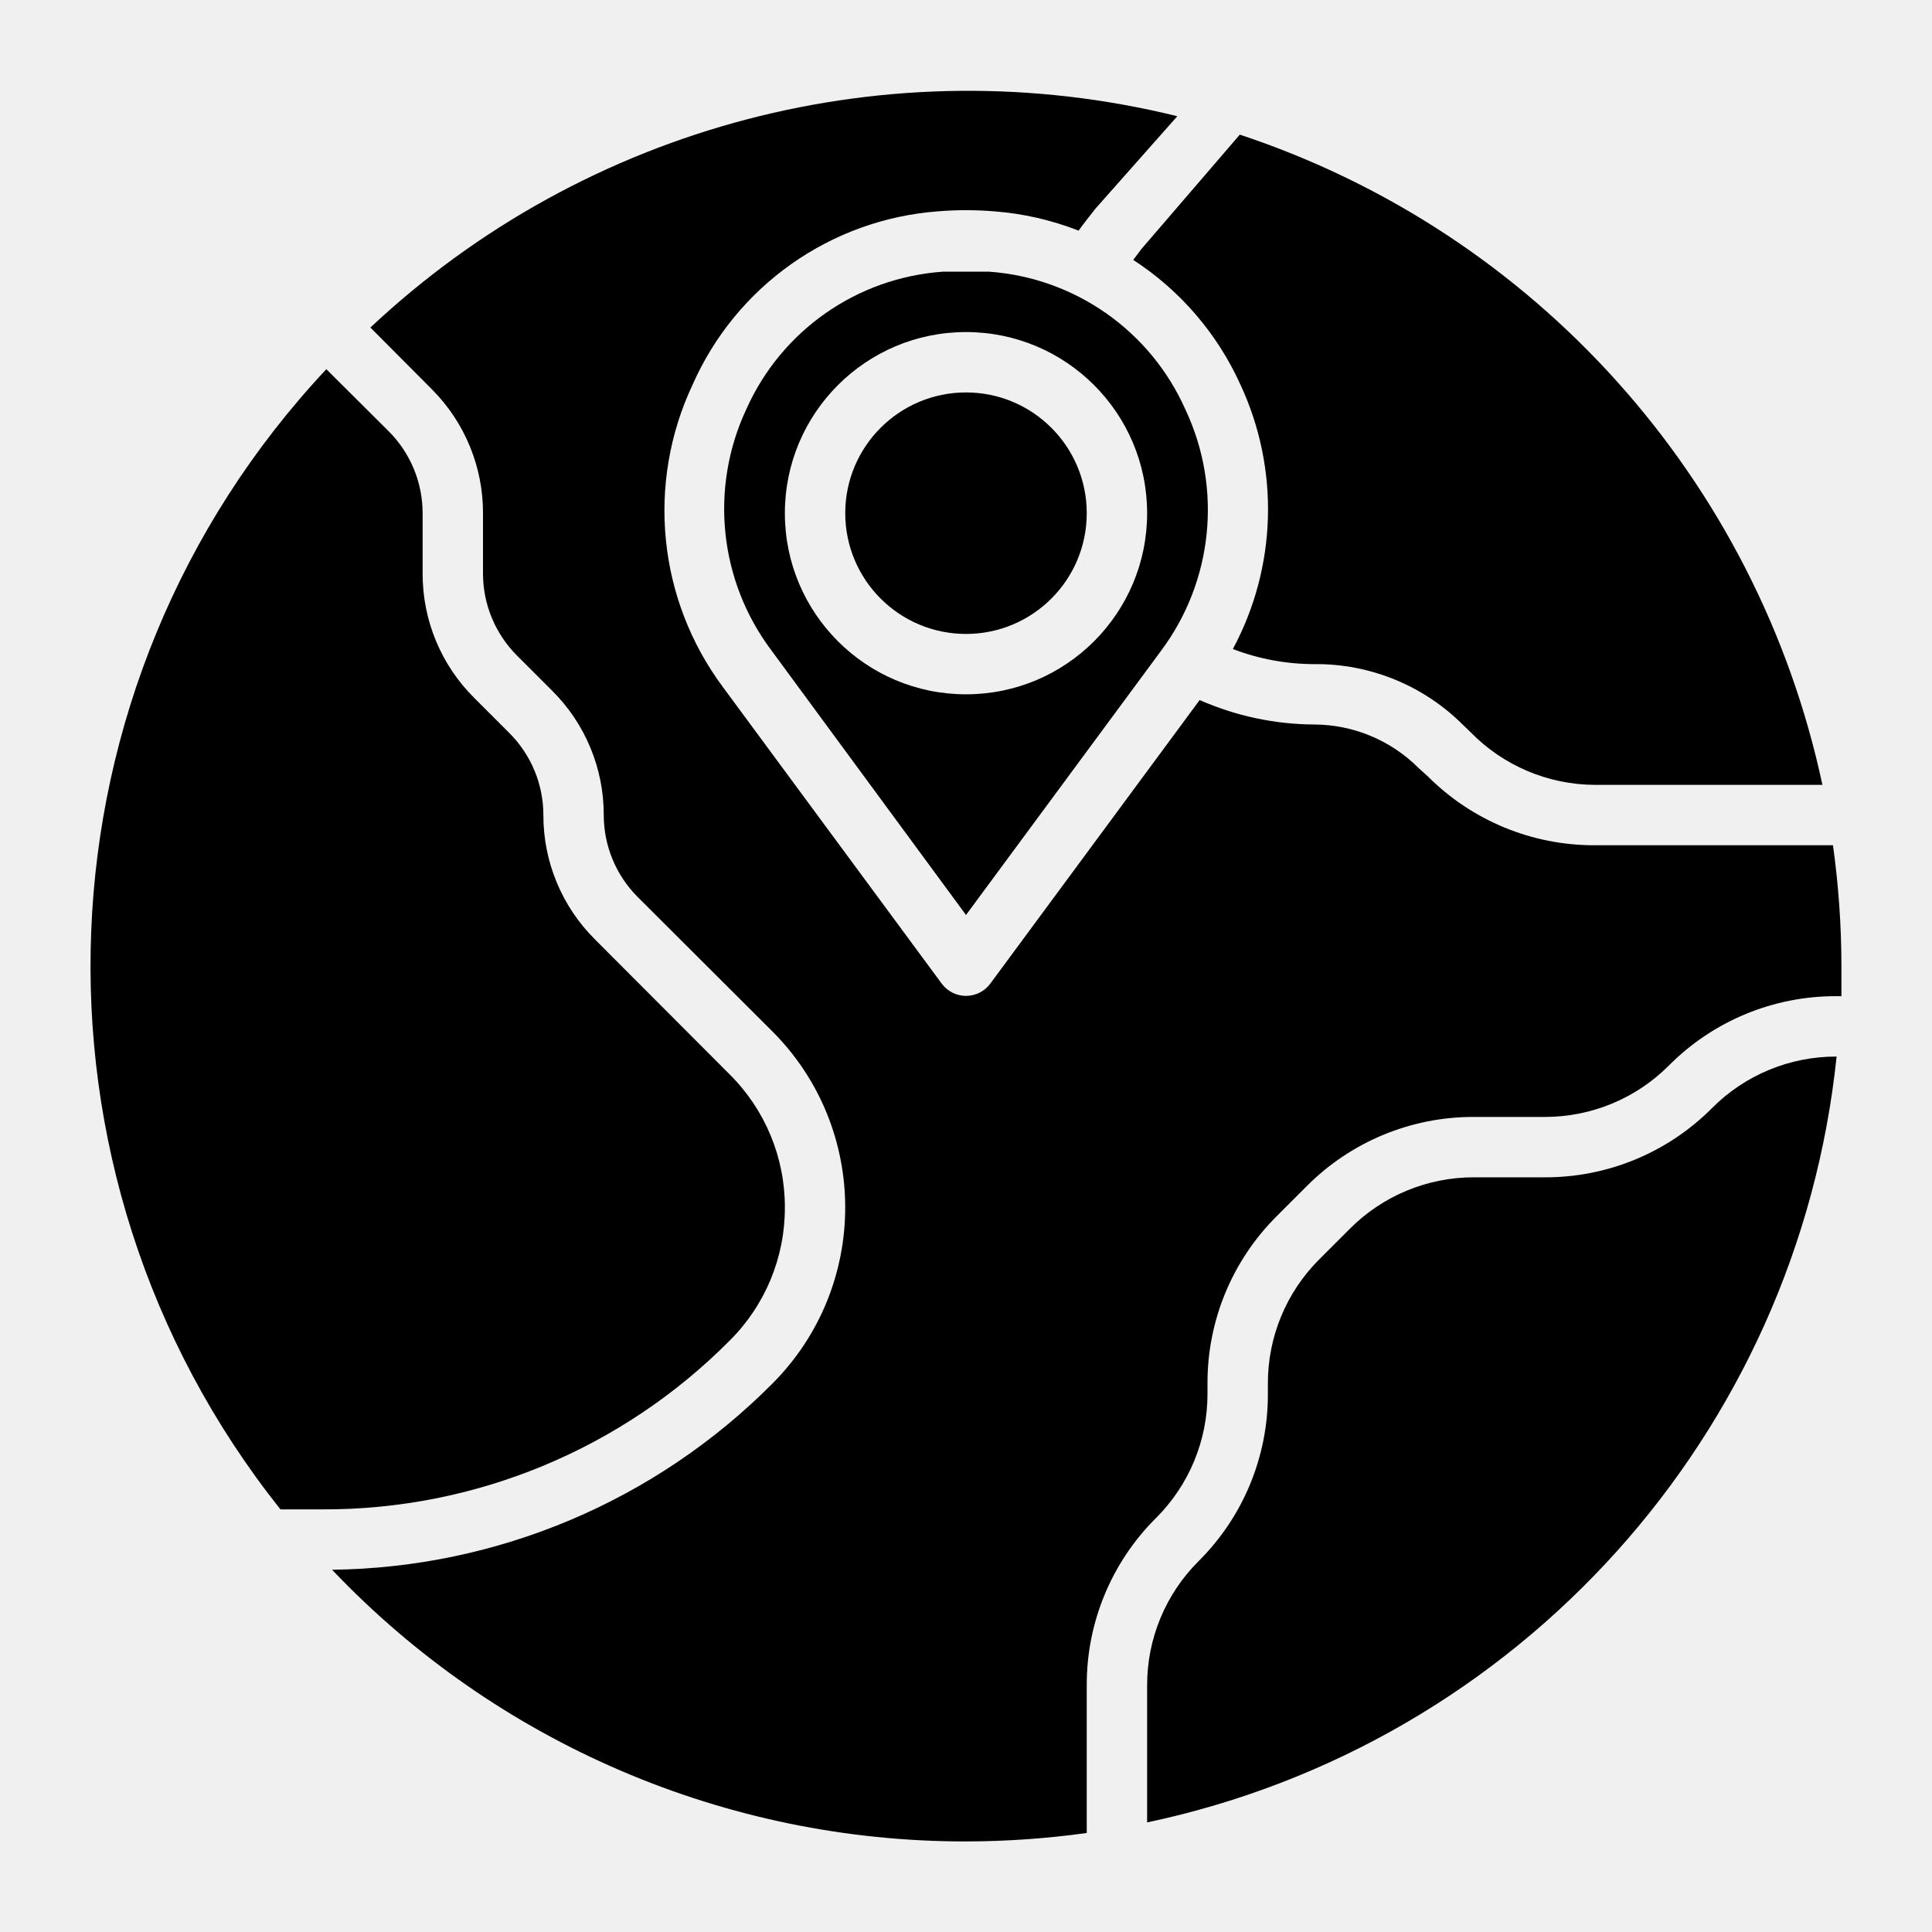
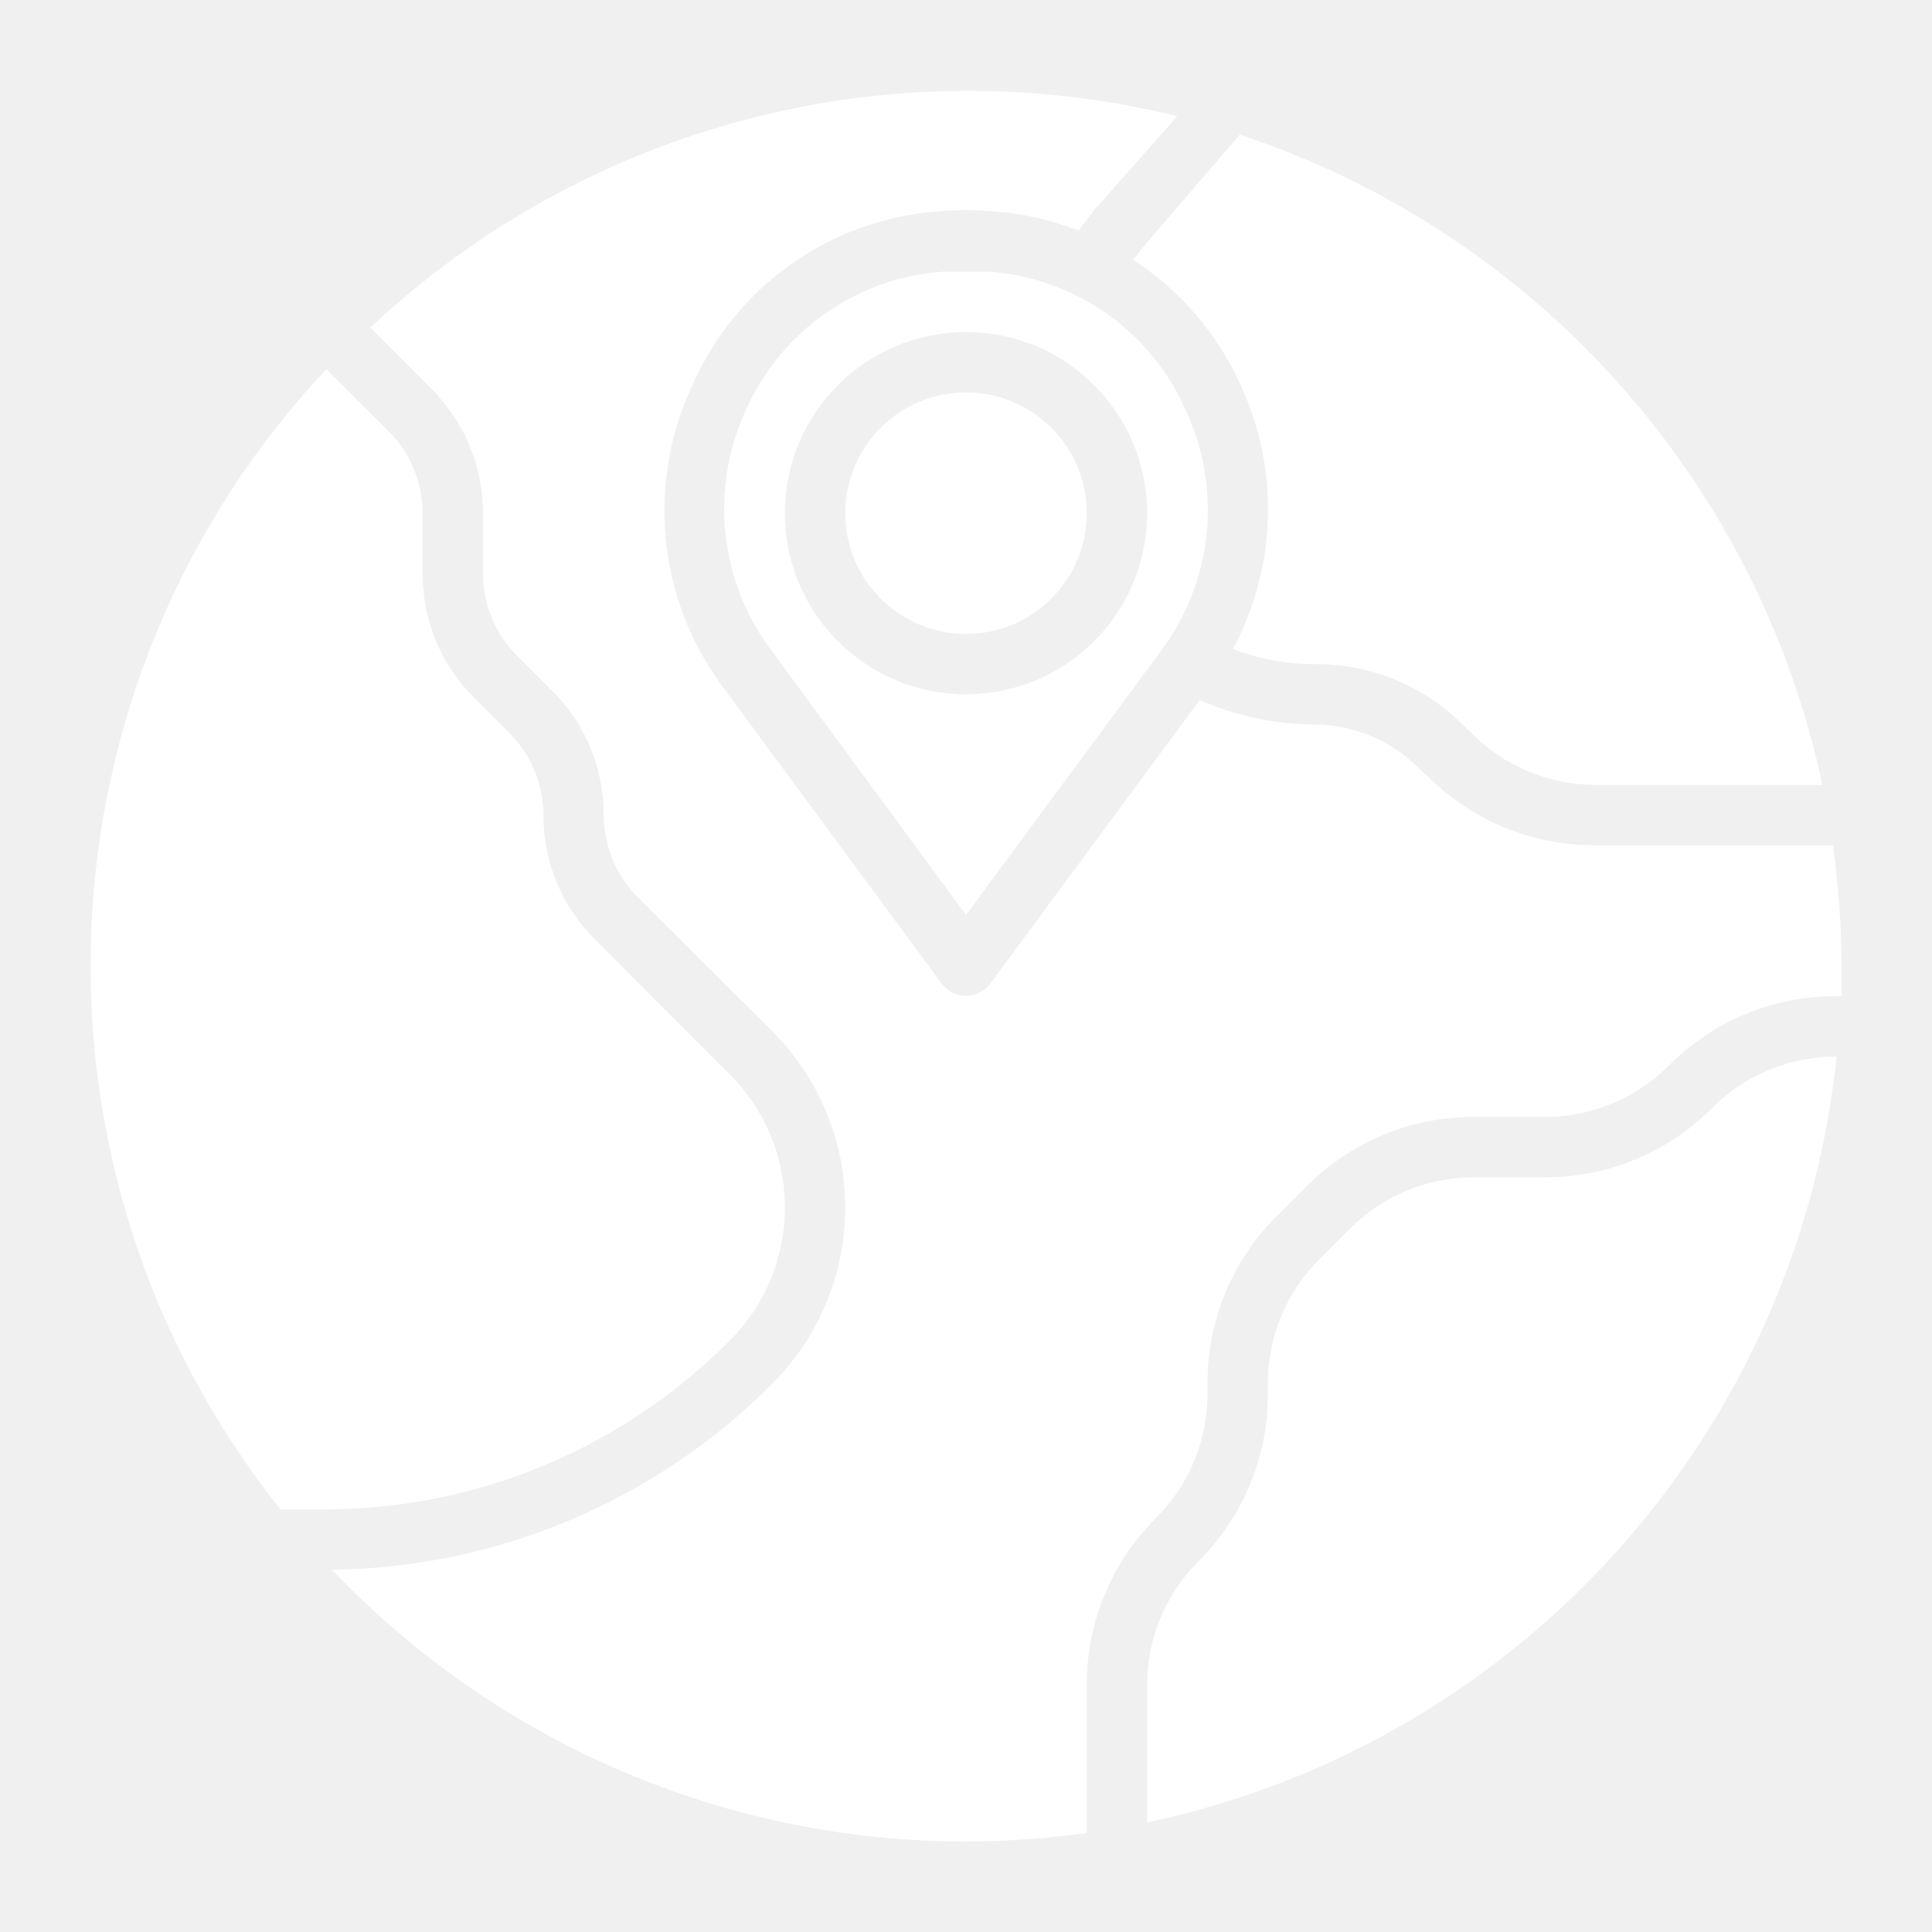
<svg xmlns="http://www.w3.org/2000/svg" viewBox="0 0 64 64" width="512" height="512">
-   <g id="Layer_4" data-name="Layer 4">
+   <g fill="#fff" id="Layer_4" data-name="Layer 4">
    <path d="M39.27,13.57A7.72,7.72,0,0,0,32.77,9c-.26,0-.51,0-.77,0s-.51,0-.77,0a7.72,7.72,0,0,0-6.5,4.54,7.8,7.8,0,0,0,.82,8L32,30.31l6.46-8.75h0A7.8,7.8,0,0,0,39.27,13.57ZM32,23a6,6,0,1,1,6-6A6,6,0,0,1,32,23Z" />
    <path d="M37.54,8.61a9.68,9.68,0,0,1,3.55,4.13,9.78,9.78,0,0,1-.25,8.76,7.56,7.56,0,0,0,2.7.5,6.87,6.87,0,0,1,4.91,2l.26.25A5.79,5.79,0,0,0,52.83,26h7.54A29.09,29.09,0,0,0,41.07,4.46L37.81,8.25Z" />
    <circle cx="32" cy="17" r="4" />
    <path d="M56.71,36.71A7.78,7.78,0,0,1,51.17,39H48.83a5.79,5.79,0,0,0-4.12,1.71l-1,1A5.79,5.79,0,0,0,42,45.83v.34a7.78,7.78,0,0,1-2.29,5.54A5.79,5.79,0,0,0,38,55.83v4.54A29,29,0,0,0,60.84,35h0A5.79,5.79,0,0,0,56.71,36.71Z" />
    <path d="M60.72,28H52.83a7.78,7.78,0,0,1-5.54-2.29L47,25.45A4.91,4.91,0,0,0,43.54,24a9.53,9.53,0,0,1-3.8-.81l-6.94,9.4a1,1,0,0,1-1.6,0l-7.26-9.84a9.79,9.79,0,0,1-1-10A9.68,9.68,0,0,1,31.08,7a11.3,11.3,0,0,1,1.84,0,9.68,9.68,0,0,1,2.81.64c.18-.25.37-.49.56-.73L39,3.85a28.93,28.93,0,0,0-26.73,7l2.06,2.07A5.79,5.79,0,0,1,16,17v2a3.84,3.84,0,0,0,1.12,2.71l1.17,1.17A5.79,5.79,0,0,1,20,27a3.84,3.84,0,0,0,1.12,2.71l4.47,4.46a8.26,8.26,0,0,1,0,11.66A20.93,20.93,0,0,1,11,52a28.93,28.93,0,0,0,21,9,29.31,29.31,0,0,0,4-.28V55.83a7.78,7.78,0,0,1,2.29-5.54A5.79,5.79,0,0,0,40,46.17v-.34a7.78,7.78,0,0,1,2.29-5.54l1-1A7.78,7.78,0,0,1,48.83,37h2.34a5.79,5.79,0,0,0,4.12-1.71A7.78,7.78,0,0,1,60.83,33H61c0-.33,0-.66,0-1A29.31,29.31,0,0,0,60.72,28Z" />
    <path d="M26,40a6.19,6.19,0,0,0-1.83-4.41l-4.46-4.47A5.79,5.79,0,0,1,18,27a3.84,3.84,0,0,0-1.12-2.71l-1.17-1.17A5.79,5.79,0,0,1,14,19V17a3.84,3.84,0,0,0-1.12-2.71l-2.07-2.06A28.91,28.91,0,0,0,9.29,50h1.4a18.91,18.91,0,0,0,13.48-5.59A6.19,6.19,0,0,0,26,40Z" />
  </g>
</svg>
